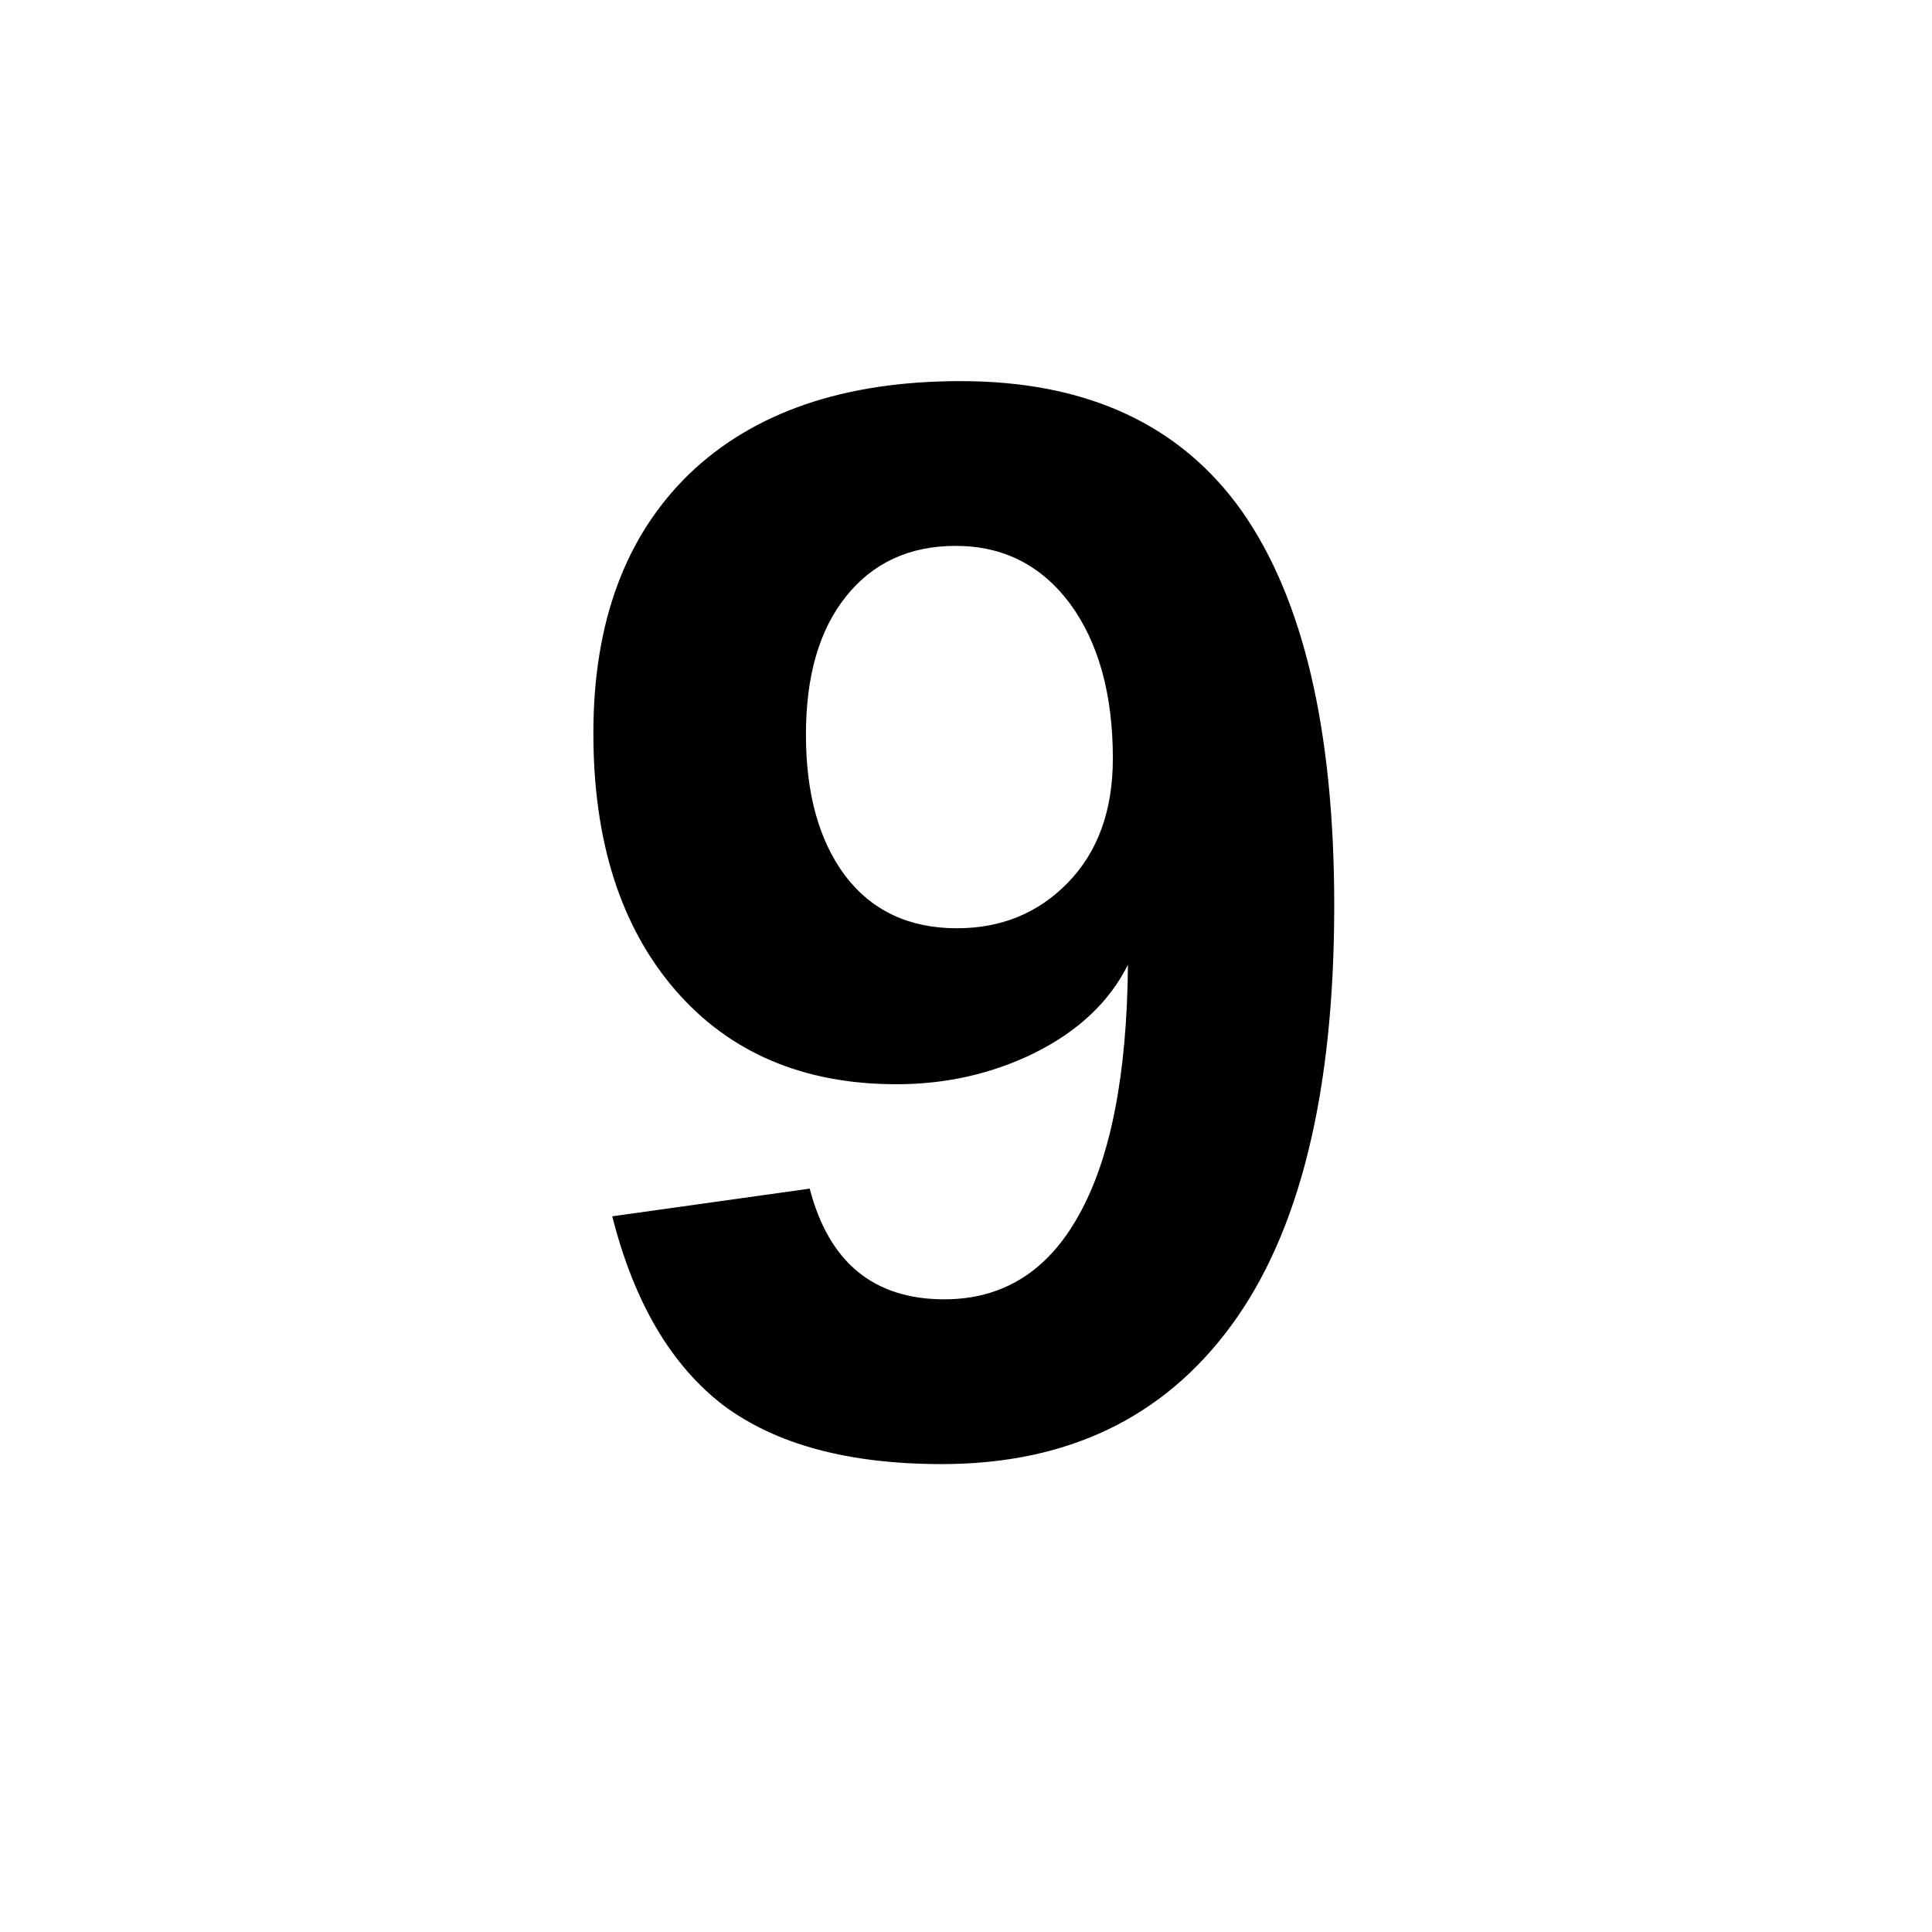
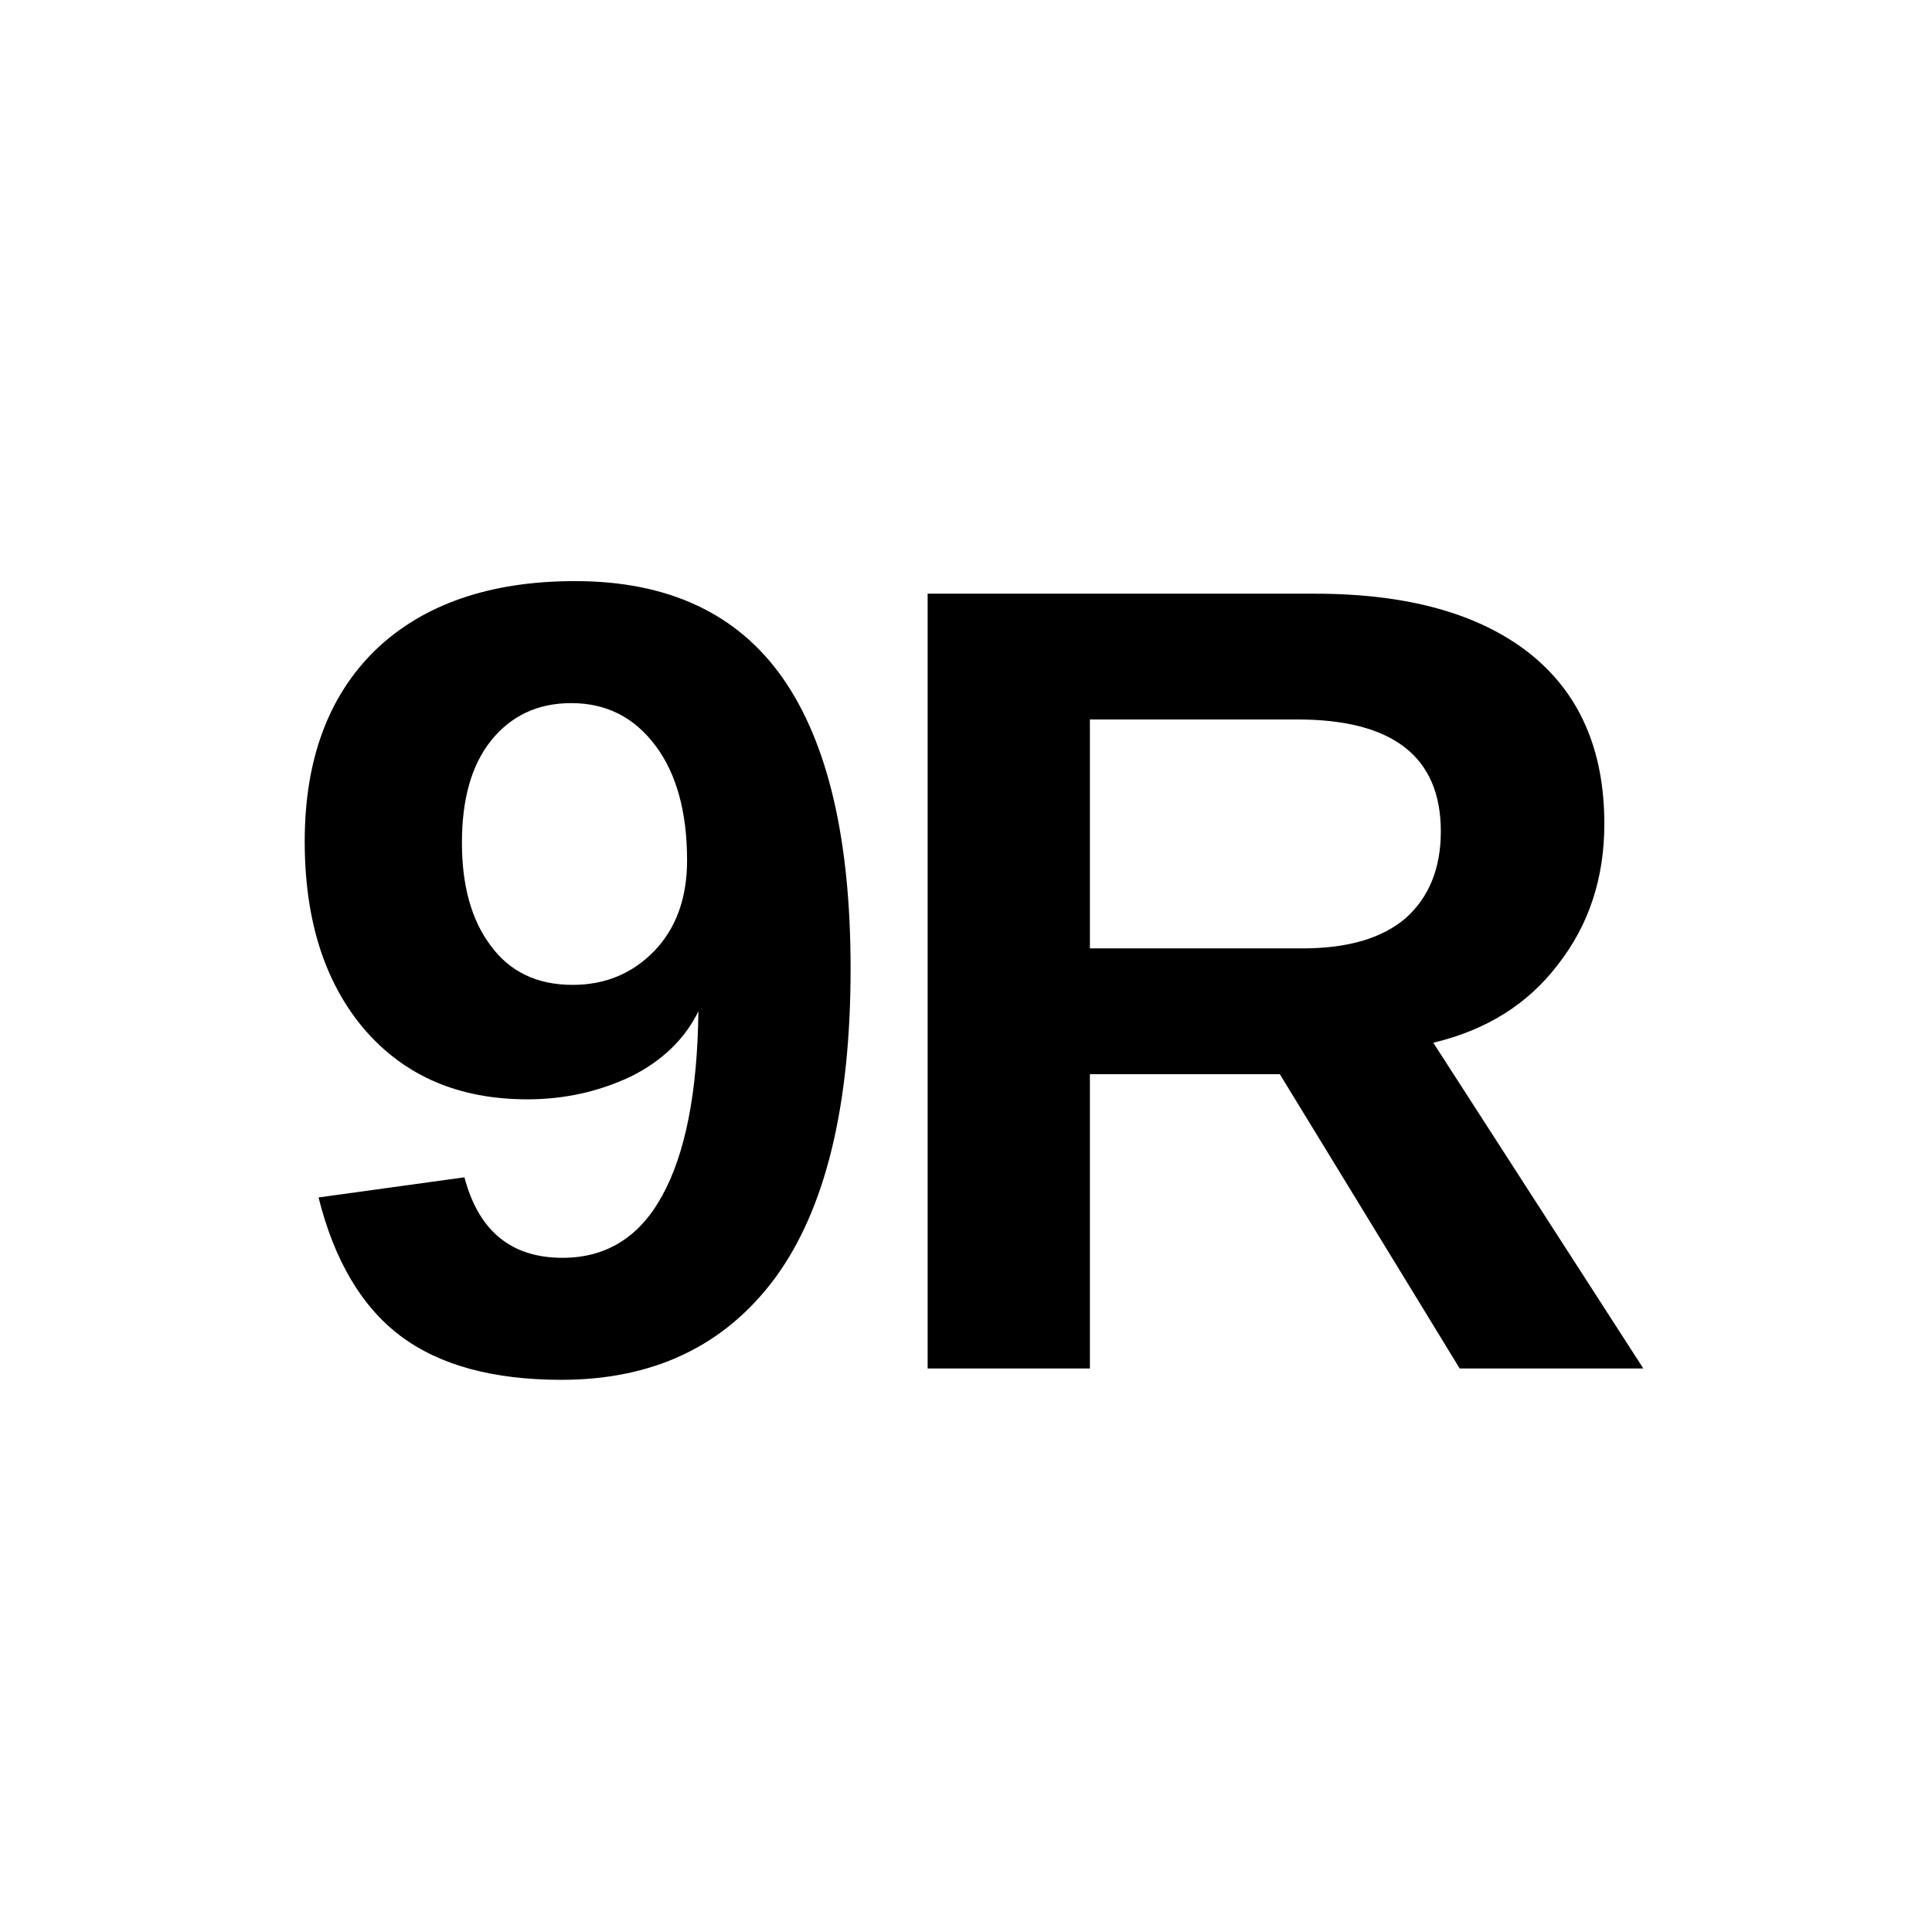
<svg xmlns="http://www.w3.org/2000/svg" viewBox="0 0 24 24">
-   <text x="12" y="18" font-family="Arial, Helvetica, sans-serif" font-size="19" font-weight="700" text-anchor="middle" fill="black">9</text>
+   <text x="12" y="17" font-family="Arial, Helvetica, sans-serif" font-size="14" font-weight="800" letter-spacing="-0.5" text-anchor="middle" fill="black">9R</text>
</svg>
